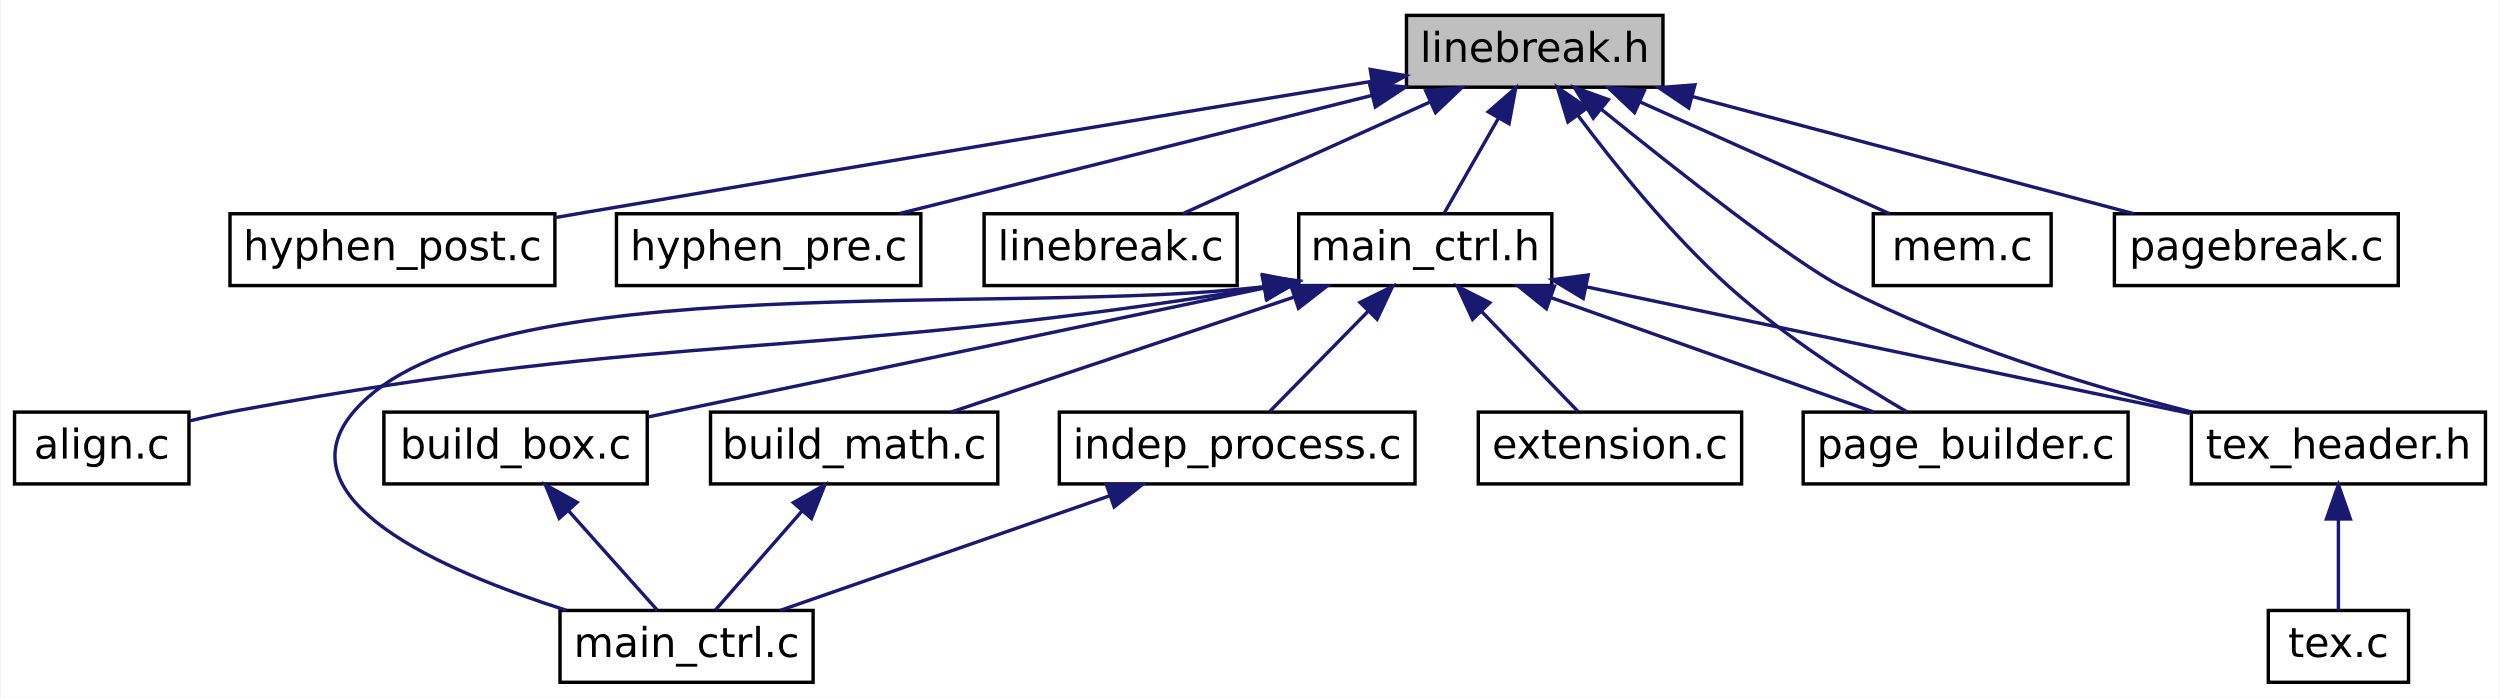
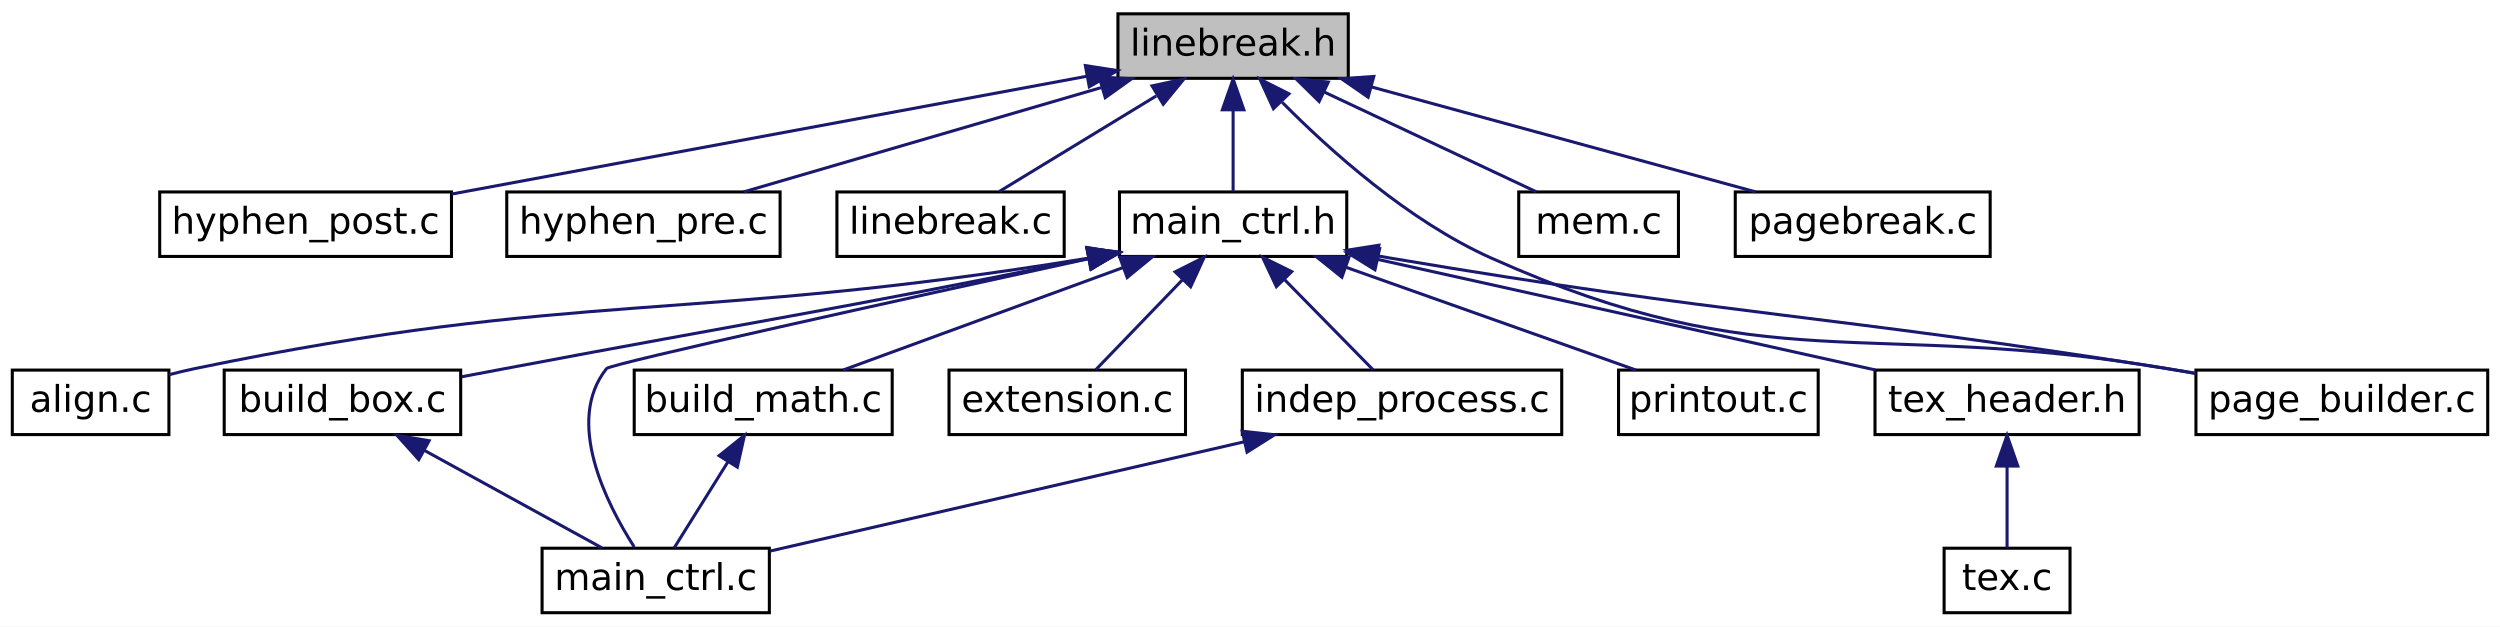
- <svg xmlns="http://www.w3.org/2000/svg" xmlns:xlink="http://www.w3.org/1999/xlink" width="731pt" height="204pt" viewBox="0.00 0.00 730.50 204.00">
+ <svg xmlns="http://www.w3.org/2000/svg" xmlns:xlink="http://www.w3.org/1999/xlink" width="814pt" height="204pt" viewBox="0.00 0.00 814.00 204.00">
  <g id="graph0" class="graph" transform="scale(1 1) rotate(0) translate(4 200)">
-     <polygon fill="white" stroke="transparent" points="-4,4 -4,-200 726.5,-200 726.5,4 -4,4" />
+     <polygon fill="white" stroke="transparent" points="-4,4 -4,-200 810,-200 810,4 -4,4" />
    <g id="node1" class="node">
      <g id="a_node1">
        <a xlink:title=" ">
-           <polygon fill="#bfbfbf" stroke="black" points="407,-174.5 407,-195.5 482,-195.5 482,-174.5 407,-174.5" />
-           <text text-anchor="middle" x="444.5" y="-181.9" font-family="DejaVuSans" font-size="12.00">linebreak.h</text>
+           <polygon fill="#bfbfbf" stroke="black" points="360,-174.5 360,-195.5 435,-195.5 435,-174.5 360,-174.5" />
+           <text text-anchor="middle" x="397.5" y="-181.9" font-family="DejaVuSans" font-size="12.00">linebreak.h</text>
        </a>
      </g>
    </g>
    <g id="node2" class="node">
      <g id="a_node2">
        <a xlink:href="hyphen__post_8c.html" target="_top" xlink:title=" ">
-           <polygon fill="white" stroke="black" points="63,-116.5 63,-137.5 158,-137.5 158,-116.5 63,-116.5" />
-           <text text-anchor="middle" x="110.5" y="-123.9" font-family="DejaVuSans" font-size="12.00">hyphen_post.c</text>
+           <polygon fill="white" stroke="black" points="48,-116.5 48,-137.5 143,-137.5 143,-116.5 48,-116.5" />
+           <text text-anchor="middle" x="95.5" y="-123.9" font-family="DejaVuSans" font-size="12.00">hyphen_post.c</text>
        </a>
      </g>
    </g>
    <g id="edge1" class="edge">
-       <path fill="none" stroke="midnightblue" d="M396.66,-176.19C341.43,-167.14 247.86,-151.72 167.5,-138 164.43,-137.48 161.27,-136.93 158.08,-136.38" />
-       <polygon fill="midnightblue" stroke="midnightblue" points="396.41,-179.7 406.85,-177.86 397.54,-172.79 396.41,-179.7" />
+       <path fill="none" stroke="midnightblue" d="M349.75,-175.15C293.19,-164.66 199.56,-147.3 143.08,-136.82" />
+       <polygon fill="midnightblue" stroke="midnightblue" points="349.39,-178.64 359.86,-177.02 350.67,-171.76 349.39,-178.64" />
    </g>
    <g id="node3" class="node">
      <g id="a_node3">
        <a xlink:href="hyphen__pre_8c.html" target="_top" xlink:title=" ">
-           <polygon fill="white" stroke="black" points="176,-116.5 176,-137.5 265,-137.5 265,-116.5 176,-116.5" />
-           <text text-anchor="middle" x="220.5" y="-123.9" font-family="DejaVuSans" font-size="12.00">hyphen_pre.c</text>
+           <polygon fill="white" stroke="black" points="161,-116.5 161,-137.5 250,-137.5 250,-116.5 161,-116.5" />
+           <text text-anchor="middle" x="205.5" y="-123.9" font-family="DejaVuSans" font-size="12.00">hyphen_pre.c</text>
        </a>
      </g>
    </g>
    <g id="edge2" class="edge">
-       <path fill="none" stroke="midnightblue" d="M396.95,-172.11C355.77,-161.82 296.98,-147.12 258.78,-137.57" />
-       <polygon fill="midnightblue" stroke="midnightblue" points="396.2,-175.53 406.75,-174.56 397.9,-168.74 396.2,-175.53" />
+       <path fill="none" stroke="midnightblue" d="M354.49,-171.46C319.25,-161.18 270.13,-146.85 238.08,-137.5" />
+       <polygon fill="midnightblue" stroke="midnightblue" points="353.91,-174.93 364.49,-174.37 355.87,-168.21 353.91,-174.93" />
    </g>
    <g id="node4" class="node">
      <g id="a_node4">
        <a xlink:href="linebreak_8c.html" target="_top" xlink:title=" ">
-           <polygon fill="white" stroke="black" points="283.5,-116.5 283.5,-137.5 357.5,-137.5 357.5,-116.5 283.5,-116.5" />
-           <text text-anchor="middle" x="320.5" y="-123.9" font-family="DejaVuSans" font-size="12.00">linebreak.c</text>
+           <polygon fill="white" stroke="black" points="268.5,-116.5 268.5,-137.5 342.5,-137.5 342.5,-116.5 268.5,-116.5" />
+           <text text-anchor="middle" x="305.5" y="-123.9" font-family="DejaVuSans" font-size="12.00">linebreak.c</text>
        </a>
      </g>
    </g>
    <g id="edge3" class="edge">
-       <path fill="none" stroke="midnightblue" d="M414.05,-170.25C391.53,-160.08 361.44,-146.49 341.54,-137.5" />
-       <polygon fill="midnightblue" stroke="midnightblue" points="412.63,-173.45 423.18,-174.37 415.51,-167.07 412.63,-173.45" />
+       <path fill="none" stroke="midnightblue" d="M372.48,-168.77C356.17,-158.85 335.4,-146.2 321.34,-137.64" />
+       <polygon fill="midnightblue" stroke="midnightblue" points="371.11,-172.04 381.47,-174.25 374.75,-166.06 371.11,-172.04" />
    </g>
    <g id="node5" class="node">
      <g id="a_node5">
        <a xlink:href="main__ctrl_8h.html" target="_top" xlink:title=" ">
-           <polygon fill="white" stroke="black" points="375.5,-116.5 375.5,-137.5 449.5,-137.5 449.5,-116.5 375.5,-116.5" />
-           <text text-anchor="middle" x="412.5" y="-123.9" font-family="DejaVuSans" font-size="12.00">main_ctrl.h</text>
+           <polygon fill="white" stroke="black" points="360.5,-116.5 360.5,-137.5 434.5,-137.5 434.5,-116.5 360.5,-116.5" />
+           <text text-anchor="middle" x="397.5" y="-123.9" font-family="DejaVuSans" font-size="12.00">main_ctrl.h</text>
        </a>
      </g>
    </g>
    <g id="edge4" class="edge">
-       <path fill="none" stroke="midnightblue" d="M433.84,-165.34C428.53,-156.06 422.35,-145.24 418.01,-137.64" />
-       <polygon fill="midnightblue" stroke="midnightblue" points="430.93,-167.3 438.93,-174.25 437,-163.83 430.93,-167.3" />
+       <path fill="none" stroke="midnightblue" d="M397.5,-164.16C397.5,-155.16 397.5,-144.92 397.5,-137.64" />
+       <polygon fill="midnightblue" stroke="midnightblue" points="394,-164.25 397.5,-174.25 401,-164.25 394,-164.25" />
    </g>
    <g id="node12" class="node">
      <g id="a_node12">
        <a xlink:href="page__builder_8c.html" target="_top" xlink:title=" ">
-           <polygon fill="white" stroke="black" points="523,-58.5 523,-79.5 618,-79.5 618,-58.5 523,-58.5" />
-           <text text-anchor="middle" x="570.5" y="-65.9" font-family="DejaVuSans" font-size="12.00">page_builder.c</text>
-         </a>
-       </g>
-     </g>
-     <g id="edge18" class="edge">
-       <path fill="none" stroke="midnightblue" d="M457.08,-166.34C467.89,-151.86 484.4,-131.32 501.5,-116 517.69,-101.49 538.79,-88.1 553.37,-79.55" />
-       <polygon fill="midnightblue" stroke="midnightblue" points="454.21,-164.33 451.13,-174.47 459.86,-168.47 454.21,-164.33" />
-     </g>
-     <g id="node13" class="node">
-       <g id="a_node13">
-         <a xlink:href="tex__header_8h.html" target="_top" xlink:title=" ">
-           <polygon fill="white" stroke="black" points="636.5,-58.5 636.5,-79.5 722.5,-79.5 722.5,-58.5 636.5,-58.5" />
-           <text text-anchor="middle" x="679.5" y="-65.9" font-family="DejaVuSans" font-size="12.00">tex_header.h</text>
-         </a>
-       </g>
-     </g>
-     <g id="edge20" class="edge">
-       <path fill="none" stroke="midnightblue" d="M464.02,-168.01C485.8,-150.39 519.91,-123.54 534.5,-116 566.99,-99.2 606.77,-87.12 636.44,-79.56" />
-       <polygon fill="midnightblue" stroke="midnightblue" points="461.62,-165.45 456.07,-174.47 466.03,-170.88 461.62,-165.45" />
-     </g>
-     <g id="node15" class="node">
-       <g id="a_node15">
-         <a xlink:href="mem_8c.html" target="_top" xlink:title=" ">
-           <polygon fill="white" stroke="black" points="543.5,-116.5 543.5,-137.5 595.5,-137.5 595.5,-116.5 543.5,-116.5" />
-           <text text-anchor="middle" x="569.5" y="-123.9" font-family="DejaVuSans" font-size="12.00">mem.c</text>
-         </a>
-       </g>
-     </g>
-     <g id="edge17" class="edge">
-       <path fill="none" stroke="midnightblue" d="M475.2,-170.25C497.9,-160.08 528.23,-146.49 548.29,-137.5" />
-       <polygon fill="midnightblue" stroke="midnightblue" points="473.68,-167.09 465.99,-174.37 476.55,-173.48 473.68,-167.09" />
+           <polygon fill="white" stroke="black" points="711,-58.5 711,-79.5 806,-79.5 806,-58.5 711,-58.5" />
+           <text text-anchor="middle" x="758.5" y="-65.9" font-family="DejaVuSans" font-size="12.00">page_builder.c</text>
+         </a>
+       </g>
+     </g>
+     <g id="edge19" class="edge">
+       <path fill="none" stroke="midnightblue" d="M413.5,-166.67C429.22,-150.8 454.67,-128.02 481.5,-116 571.91,-75.48 603.82,-96.56 701.5,-80 704.57,-79.48 707.73,-78.94 710.92,-78.39" />
+       <polygon fill="midnightblue" stroke="midnightblue" points="410.63,-164.61 406.22,-174.24 415.68,-169.46 410.63,-164.61" />
    </g>
    <g id="node16" class="node">
      <g id="a_node16">
+         <a xlink:href="mem_8c.html" target="_top" xlink:title=" ">
+           <polygon fill="white" stroke="black" points="490.5,-116.5 490.5,-137.5 542.5,-137.5 542.5,-116.5 490.5,-116.5" />
+           <text text-anchor="middle" x="516.5" y="-123.9" font-family="DejaVuSans" font-size="12.00">mem.c</text>
+         </a>
+       </g>
+     </g>
+     <g id="edge18" class="edge">
+       <path fill="none" stroke="midnightblue" d="M427.01,-170.11C448.59,-159.96 477.3,-146.45 496.31,-137.5" />
+       <polygon fill="midnightblue" stroke="midnightblue" points="425.51,-166.95 417.96,-174.37 428.5,-173.28 425.51,-166.95" />
+     </g>
+     <g id="node17" class="node">
+       <g id="a_node17">
        <a xlink:href="pagebreak_8c.html" target="_top" xlink:title=" ">
-           <polygon fill="white" stroke="black" points="614,-116.5 614,-137.5 697,-137.5 697,-116.5 614,-116.5" />
-           <text text-anchor="middle" x="655.5" y="-123.9" font-family="DejaVuSans" font-size="12.00">pagebreak.c</text>
-         </a>
-       </g>
-     </g>
-     <g id="edge19" class="edge">
-       <path fill="none" stroke="midnightblue" d="M490.77,-171.72C529.57,-161.42 584.18,-146.93 619.7,-137.5" />
-       <polygon fill="midnightblue" stroke="midnightblue" points="489.54,-168.43 480.77,-174.37 491.34,-175.19 489.54,-168.43" />
+           <polygon fill="white" stroke="black" points="561,-116.5 561,-137.5 644,-137.5 644,-116.5 561,-116.5" />
+           <text text-anchor="middle" x="602.5" y="-123.9" font-family="DejaVuSans" font-size="12.00">pagebreak.c</text>
+         </a>
+       </g>
+     </g>
+     <g id="edge20" class="edge">
+       <path fill="none" stroke="midnightblue" d="M442.45,-171.72C480.15,-161.42 533.2,-146.93 567.72,-137.5" />
+       <polygon fill="midnightblue" stroke="midnightblue" points="441.46,-168.36 432.74,-174.37 443.31,-175.11 441.46,-168.36" />
    </g>
    <g id="node6" class="node">
      <g id="a_node6">
        <a xlink:href="align_8c.html" target="_top" xlink:title=" ">
          <polygon fill="white" stroke="black" points="0,-58.5 0,-79.5 51,-79.5 51,-58.5 0,-58.5" />
          <text text-anchor="middle" x="25.5" y="-65.9" font-family="DejaVuSans" font-size="12.00">align.c</text>
        </a>
      </g>
    </g>
    <g id="edge5" class="edge">
-       <path fill="none" stroke="midnightblue" d="M365.2,-115.92C231.84,-94.17 194.77,-103.79 65.5,-80 60.85,-79.14 55.94,-78.07 51.22,-76.94" />
-       <polygon fill="midnightblue" stroke="midnightblue" points="364.96,-119.43 375.4,-117.62 366.11,-112.53 364.96,-119.43" />
+       <path fill="none" stroke="midnightblue" d="M350.49,-115.97C220.82,-94.67 184.41,-105.89 59.5,-80 56.73,-79.43 53.86,-78.73 51.01,-77.99" />
+       <polygon fill="midnightblue" stroke="midnightblue" points="349.96,-119.43 360.4,-117.63 351.12,-112.53 349.96,-119.43" />
    </g>
    <g id="node7" class="node">
      <g id="a_node7">
        <a xlink:href="build__box_8c.html" target="_top" xlink:title=" ">
-           <polygon fill="white" stroke="black" points="108,-58.5 108,-79.5 185,-79.5 185,-58.5 108,-58.5" />
-           <text text-anchor="middle" x="146.5" y="-65.9" font-family="DejaVuSans" font-size="12.00">build_box.c</text>
+           <polygon fill="white" stroke="black" points="69,-58.5 69,-79.5 146,-79.5 146,-58.5 69,-58.5" />
+           <text text-anchor="middle" x="107.5" y="-65.9" font-family="DejaVuSans" font-size="12.00">build_box.c</text>
        </a>
      </g>
    </g>
    <g id="edge6" class="edge">
-       <path fill="none" stroke="midnightblue" d="M365.48,-115.8C328.85,-108.06 237.85,-89.06 185.23,-78.08" />
-       <polygon fill="midnightblue" stroke="midnightblue" points="364.84,-119.24 375.35,-117.9 366.29,-112.4 364.84,-119.24" />
+       <path fill="none" stroke="midnightblue" d="M350.5,-115.84C265.21,-98.6 242.32,-95.43 160.5,-80 155.9,-79.13 151.07,-78.22 146.29,-77.32" />
+       <polygon fill="midnightblue" stroke="midnightblue" points="349.87,-119.28 360.36,-117.83 351.26,-112.42 349.87,-119.28" />
    </g>
    <g id="node8" class="node">
      <g id="a_node8">
        <a xlink:href="main__ctrl_8c.html" target="_top" xlink:title=" ">
-           <polygon fill="white" stroke="black" points="159.5,-0.5 159.5,-21.5 233.5,-21.5 233.5,-0.5 159.5,-0.5" />
-           <text text-anchor="middle" x="196.5" y="-7.9" font-family="DejaVuSans" font-size="12.00">main_ctrl.c</text>
+           <polygon fill="white" stroke="black" points="172.5,-0.5 172.5,-21.5 246.5,-21.5 246.5,-0.5 172.5,-0.5" />
+           <text text-anchor="middle" x="209.5" y="-7.9" font-family="DejaVuSans" font-size="12.00">main_ctrl.c</text>
        </a>
      </g>
    </g>
    <g id="edge13" class="edge">
-       <path fill="none" stroke="midnightblue" d="M365.21,-116.17C292.01,-107.31 137.06,-122.96 99.5,-80 76.89,-54.14 125.06,-33.08 161.28,-21.57" />
-       <polygon fill="midnightblue" stroke="midnightblue" points="364.99,-119.68 375.39,-117.67 366.01,-112.75 364.99,-119.68" />
+       <path fill="none" stroke="midnightblue" d="M350.38,-115.75C290.51,-102.68 194.75,-81.56 193.5,-80 179.87,-62.95 193.32,-36.26 202.5,-21.91" />
+       <polygon fill="midnightblue" stroke="midnightblue" points="349.86,-119.22 360.38,-117.93 351.36,-112.38 349.86,-119.22" />
    </g>
    <g id="node9" class="node">
      <g id="a_node9">
        <a xlink:href="build__math_8c.html" target="_top" xlink:title=" ">
-           <polygon fill="white" stroke="black" points="203.5,-58.5 203.5,-79.5 287.5,-79.5 287.5,-58.5 203.5,-58.5" />
-           <text text-anchor="middle" x="245.5" y="-65.9" font-family="DejaVuSans" font-size="12.00">build_math.c</text>
+           <polygon fill="white" stroke="black" points="202.5,-58.5 202.5,-79.5 286.5,-79.5 286.5,-58.5 202.5,-58.5" />
+           <text text-anchor="middle" x="244.5" y="-65.9" font-family="DejaVuSans" font-size="12.00">build_math.c</text>
        </a>
      </g>
    </g>
    <g id="edge8" class="edge">
-       <path fill="none" stroke="midnightblue" d="M374.3,-113.19C343.7,-102.93 301.47,-88.77 273.83,-79.5" />
-       <polygon fill="midnightblue" stroke="midnightblue" points="373.2,-116.51 383.79,-116.37 375.42,-109.88 373.2,-116.51" />
+       <path fill="none" stroke="midnightblue" d="M361.77,-112.92C333.8,-102.69 295.56,-88.69 270.46,-79.5" />
+       <polygon fill="midnightblue" stroke="midnightblue" points="360.6,-116.22 371.2,-116.37 363.01,-109.65 360.6,-116.22" />
    </g>
    <g id="node10" class="node">
      <g id="a_node10">
        <a xlink:href="extension_8c.html" target="_top" xlink:title=" ">
-           <polygon fill="white" stroke="black" points="428,-58.5 428,-79.5 505,-79.5 505,-58.5 428,-58.5" />
-           <text text-anchor="middle" x="466.5" y="-65.9" font-family="DejaVuSans" font-size="12.00">extension.c</text>
+           <polygon fill="white" stroke="black" points="305,-58.5 305,-79.5 382,-79.5 382,-58.5 305,-58.5" />
+           <text text-anchor="middle" x="343.5" y="-65.9" font-family="DejaVuSans" font-size="12.00">extension.c</text>
        </a>
      </g>
    </g>
    <g id="edge10" class="edge">
-       <path fill="none" stroke="midnightblue" d="M429.1,-108.79C438.33,-99.21 449.49,-87.64 457.2,-79.64" />
-       <polygon fill="midnightblue" stroke="midnightblue" points="426.33,-106.62 421.91,-116.25 431.37,-111.48 426.33,-106.62" />
+       <path fill="none" stroke="midnightblue" d="M380.9,-108.79C371.67,-99.21 360.51,-87.64 352.8,-79.64" />
+       <polygon fill="midnightblue" stroke="midnightblue" points="378.63,-111.48 388.09,-116.25 383.67,-106.62 378.63,-111.48" />
    </g>
    <g id="node11" class="node">
      <g id="a_node11">
        <a xlink:href="indep__process_8c.html" target="_top" xlink:title=" ">
-           <polygon fill="white" stroke="black" points="305.5,-58.5 305.5,-79.5 409.5,-79.5 409.5,-58.5 305.5,-58.5" />
-           <text text-anchor="middle" x="357.5" y="-65.9" font-family="DejaVuSans" font-size="12.00">indep_process.c</text>
+           <polygon fill="white" stroke="black" points="400.5,-58.5 400.5,-79.5 504.5,-79.5 504.5,-58.5 400.5,-58.5" />
+           <text text-anchor="middle" x="452.5" y="-65.9" font-family="DejaVuSans" font-size="12.00">indep_process.c</text>
        </a>
      </g>
    </g>
    <g id="edge11" class="edge">
-       <path fill="none" stroke="midnightblue" d="M395.88,-109.08C386.41,-99.44 374.9,-87.72 366.97,-79.64" />
-       <polygon fill="midnightblue" stroke="midnightblue" points="393.42,-111.56 402.92,-116.25 398.41,-106.66 393.42,-111.56" />
+       <path fill="none" stroke="midnightblue" d="M414.12,-109.08C423.59,-99.44 435.1,-87.72 443.03,-79.64" />
+       <polygon fill="midnightblue" stroke="midnightblue" points="411.59,-106.66 407.08,-116.25 416.58,-111.56 411.59,-106.66" />
    </g>
    <g id="edge14" class="edge">
-       <path fill="none" stroke="midnightblue" d="M449.4,-112.92C478.28,-102.69 517.77,-88.69 543.69,-79.5" />
-       <polygon fill="midnightblue" stroke="midnightblue" points="447.92,-109.73 439.66,-116.37 450.26,-116.33 447.92,-109.73" />
+       <path fill="none" stroke="midnightblue" d="M444.63,-116.67C445.93,-116.44 447.22,-116.22 448.5,-116 560.49,-97.07 589.33,-97.82 701.5,-80 704.58,-79.51 707.74,-78.99 710.93,-78.46" />
+       <polygon fill="midnightblue" stroke="midnightblue" points="443.72,-113.28 434.51,-118.51 444.97,-120.16 443.72,-113.28" />
+     </g>
+     <g id="node13" class="node">
+       <g id="a_node13">
+         <a xlink:href="printout_8c.html" target="_top" xlink:title=" ">
+           <polygon fill="white" stroke="black" points="523,-58.5 523,-79.5 588,-79.5 588,-58.5 523,-58.5" />
+           <text text-anchor="middle" x="555.5" y="-65.9" font-family="DejaVuSans" font-size="12.00">printout.c</text>
+         </a>
+       </g>
    </g>
    <g id="edge15" class="edge">
-       <path fill="none" stroke="midnightblue" d="M459.51,-116.14C509.4,-105.68 587.57,-89.28 636.05,-79.11" />
-       <polygon fill="midnightblue" stroke="midnightblue" points="458.69,-112.74 449.63,-118.21 460.13,-119.59 458.69,-112.74" />
-     </g>
-     <g id="edge7" class="edge">
-       <path fill="none" stroke="midnightblue" d="M162.12,-50.5C170.63,-40.98 180.82,-29.56 187.89,-21.64" />
-       <polygon fill="midnightblue" stroke="midnightblue" points="159.26,-48.46 155.21,-58.25 164.48,-53.12 159.26,-48.46" />
-     </g>
-     <g id="edge9" class="edge">
-       <path fill="none" stroke="midnightblue" d="M230.19,-50.5C221.86,-40.98 211.86,-29.56 204.94,-21.64" />
-       <polygon fill="midnightblue" stroke="midnightblue" points="227.75,-53.02 236.96,-58.25 233.01,-48.41 227.75,-53.02" />
-     </g>
-     <g id="edge12" class="edge">
-       <path fill="none" stroke="midnightblue" d="M320.29,-55.06C290.82,-44.81 250.35,-30.73 223.82,-21.5" />
-       <polygon fill="midnightblue" stroke="midnightblue" points="319.23,-58.39 329.82,-58.37 321.53,-51.78 319.23,-58.39" />
+       <path fill="none" stroke="midnightblue" d="M434.4,-112.92C463.28,-102.69 502.77,-88.69 528.69,-79.5" />
+       <polygon fill="midnightblue" stroke="midnightblue" points="432.92,-109.73 424.66,-116.37 435.26,-116.33 432.92,-109.73" />
    </g>
    <g id="node14" class="node">
      <g id="a_node14">
+         <a xlink:href="tex__header_8h.html" target="_top" xlink:title=" ">
+           <polygon fill="white" stroke="black" points="606.5,-58.5 606.5,-79.5 692.5,-79.5 692.5,-58.5 606.5,-58.5" />
+           <text text-anchor="middle" x="649.5" y="-65.9" font-family="DejaVuSans" font-size="12.00">tex_header.h</text>
+         </a>
+       </g>
+     </g>
+     <g id="edge16" class="edge">
+       <path fill="none" stroke="midnightblue" d="M444.52,-115.55C491.05,-105.21 561.66,-89.52 606.68,-79.52" />
+       <polygon fill="midnightblue" stroke="midnightblue" points="443.69,-112.15 434.68,-117.74 445.2,-118.98 443.69,-112.15" />
+     </g>
+     <g id="edge7" class="edge">
+       <path fill="none" stroke="midnightblue" d="M134.23,-53.32C152.45,-43.32 176.06,-30.36 191.94,-21.64" />
+       <polygon fill="midnightblue" stroke="midnightblue" points="132.35,-50.36 125.27,-58.25 135.72,-56.5 132.35,-50.36" />
+     </g>
+     <g id="edge9" class="edge">
+       <path fill="none" stroke="midnightblue" d="M233.02,-49.63C227.18,-40.29 220.32,-29.32 215.53,-21.64" />
+       <polygon fill="midnightblue" stroke="midnightblue" points="230.14,-51.62 238.4,-58.25 236.07,-47.91 230.14,-51.62" />
+     </g>
+     <g id="edge12" class="edge">
+       <path fill="none" stroke="midnightblue" d="M401.18,-56.17C354.97,-45.52 288.15,-30.12 246.84,-20.6" />
+       <polygon fill="midnightblue" stroke="midnightblue" points="400.47,-59.6 411,-58.44 402.04,-52.78 400.47,-59.6" />
+     </g>
+     <g id="node15" class="node">
+       <g id="a_node15">
        <a xlink:href="tex_8c.html" target="_top" xlink:title=" ">
-           <polygon fill="white" stroke="black" points="659,-0.5 659,-21.5 700,-21.5 700,-0.5 659,-0.5" />
-           <text text-anchor="middle" x="679.5" y="-7.9" font-family="DejaVuSans" font-size="12.00">tex.c</text>
-         </a>
-       </g>
-     </g>
-     <g id="edge16" class="edge">
-       <path fill="none" stroke="midnightblue" d="M679.5,-48.16C679.5,-39.16 679.5,-28.92 679.5,-21.64" />
-       <polygon fill="midnightblue" stroke="midnightblue" points="676,-48.25 679.5,-58.25 683,-48.25 676,-48.25" />
+           <polygon fill="white" stroke="black" points="629,-0.5 629,-21.5 670,-21.5 670,-0.5 629,-0.5" />
+           <text text-anchor="middle" x="649.5" y="-7.9" font-family="DejaVuSans" font-size="12.00">tex.c</text>
+         </a>
+       </g>
+     </g>
+     <g id="edge17" class="edge">
+       <path fill="none" stroke="midnightblue" d="M649.5,-48.16C649.5,-39.16 649.5,-28.92 649.5,-21.64" />
+       <polygon fill="midnightblue" stroke="midnightblue" points="646,-48.25 649.5,-58.25 653,-48.25 646,-48.25" />
    </g>
  </g>
</svg>
